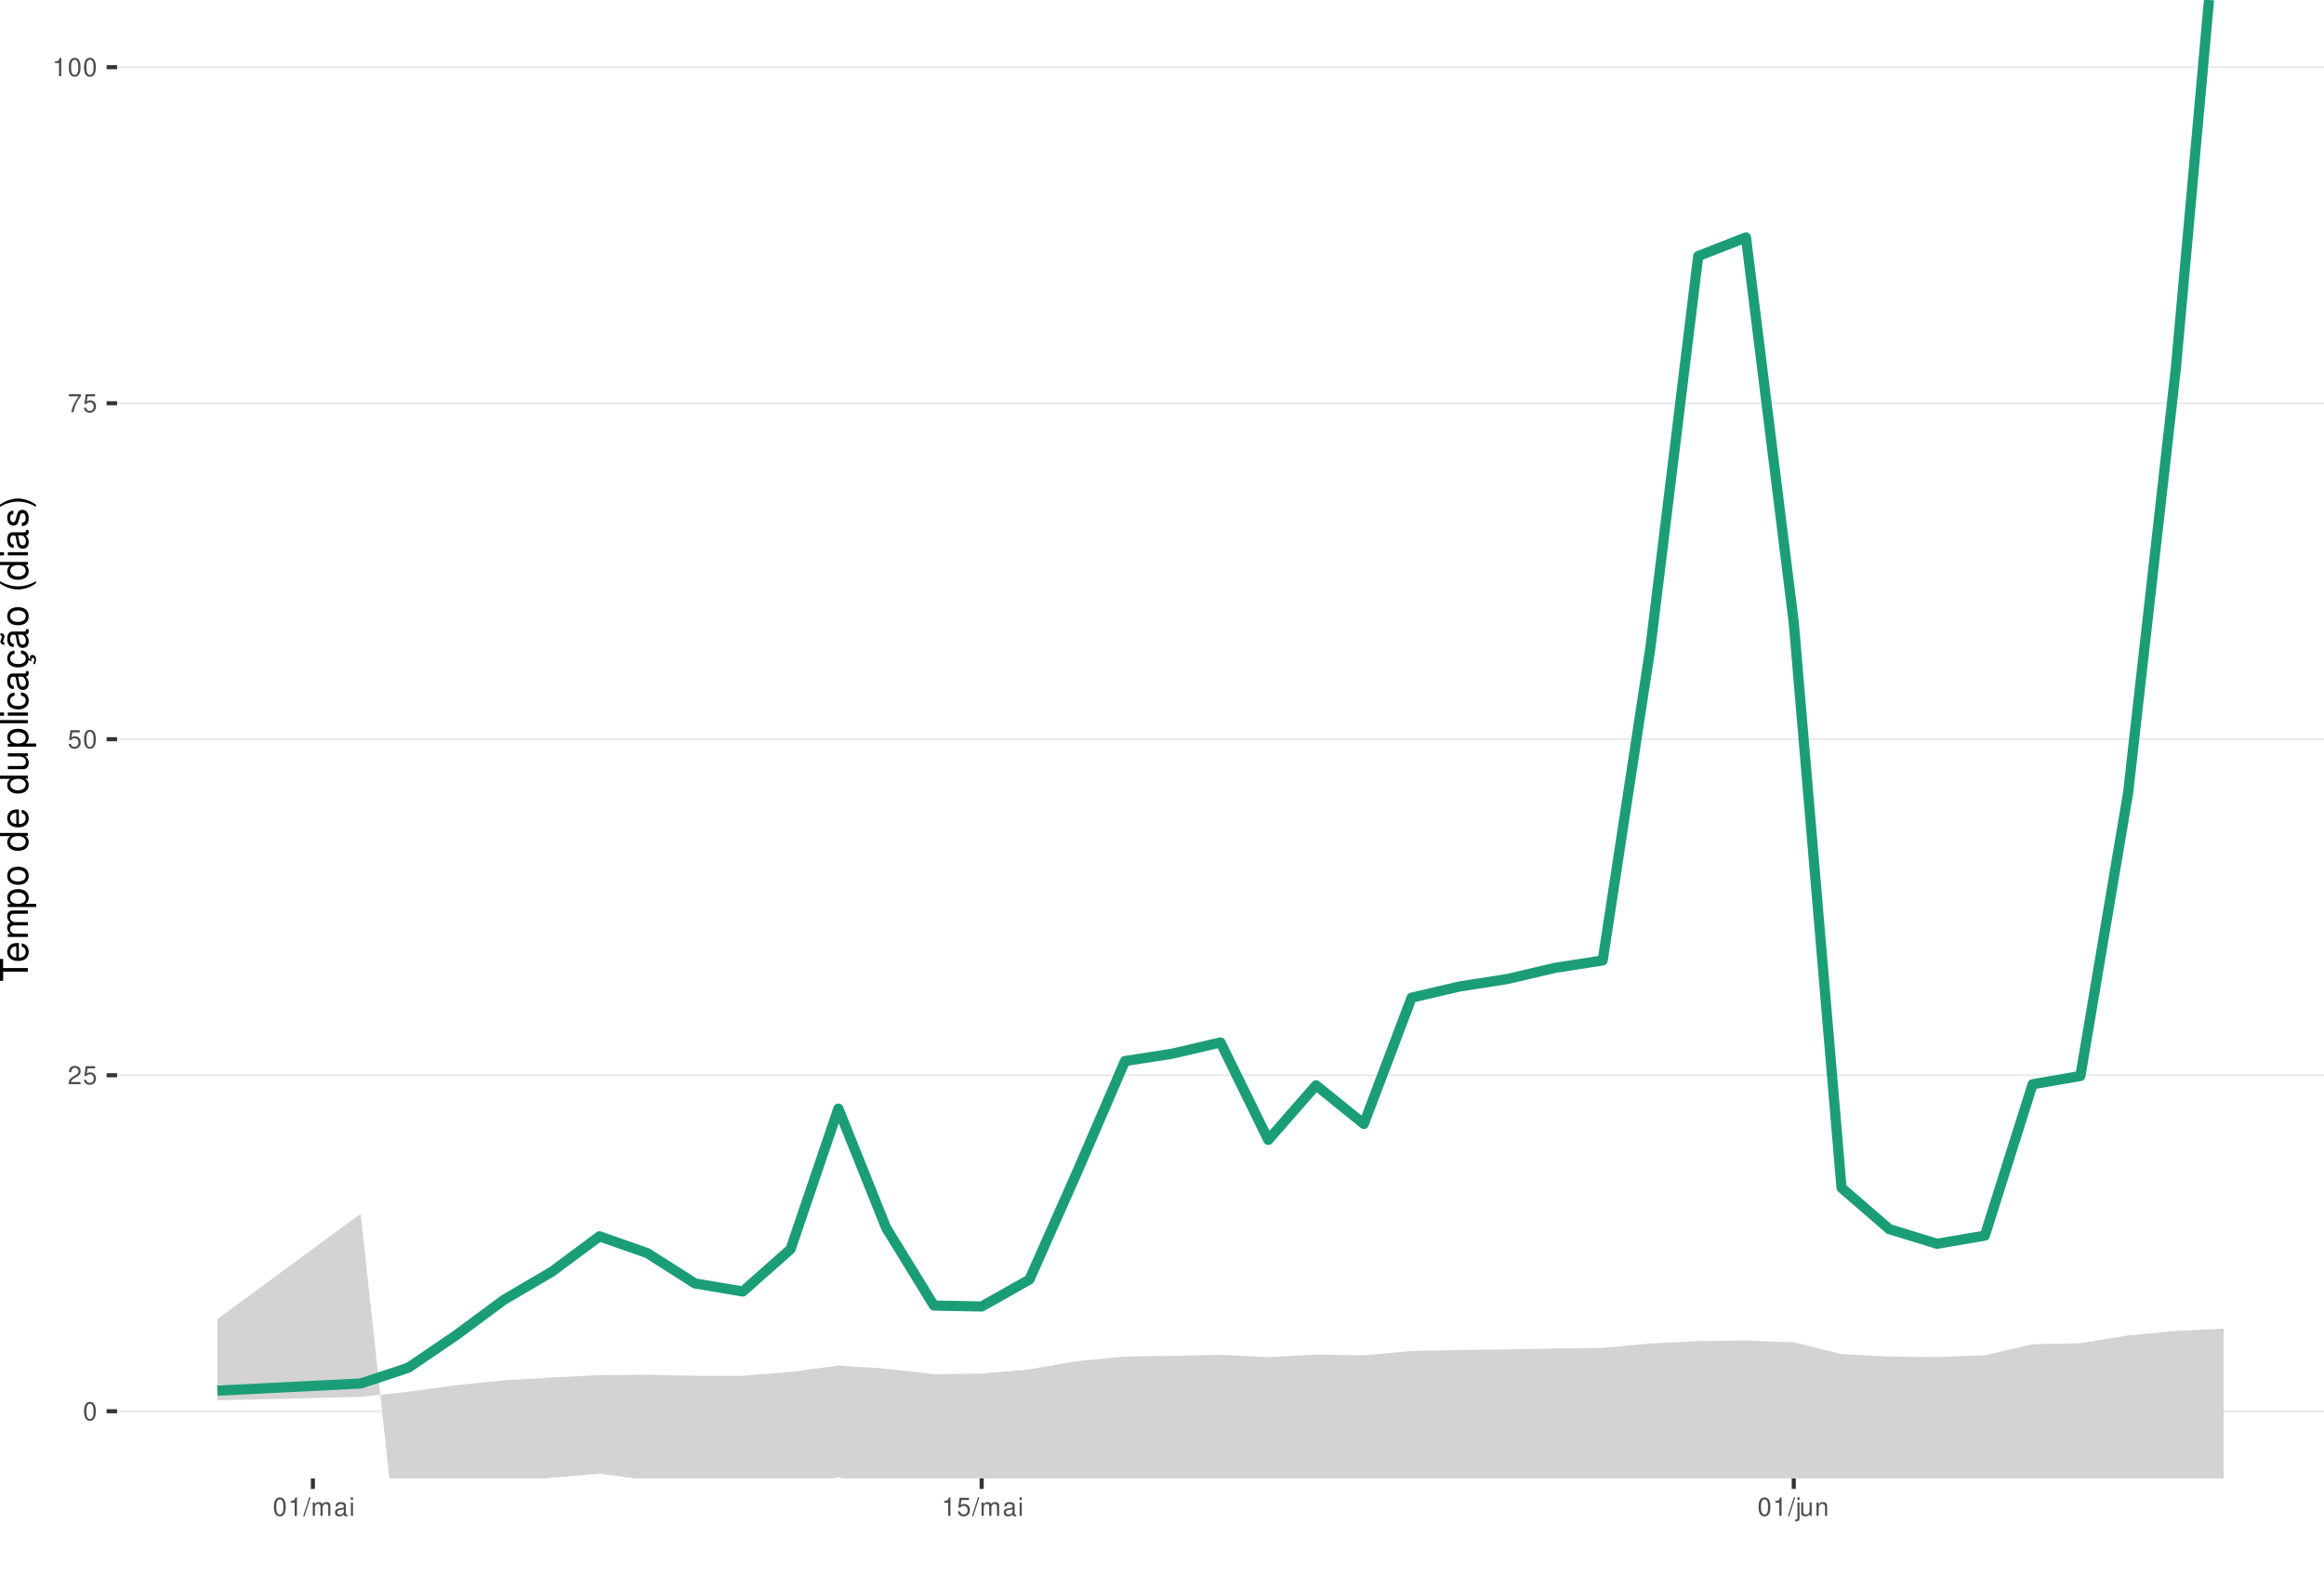
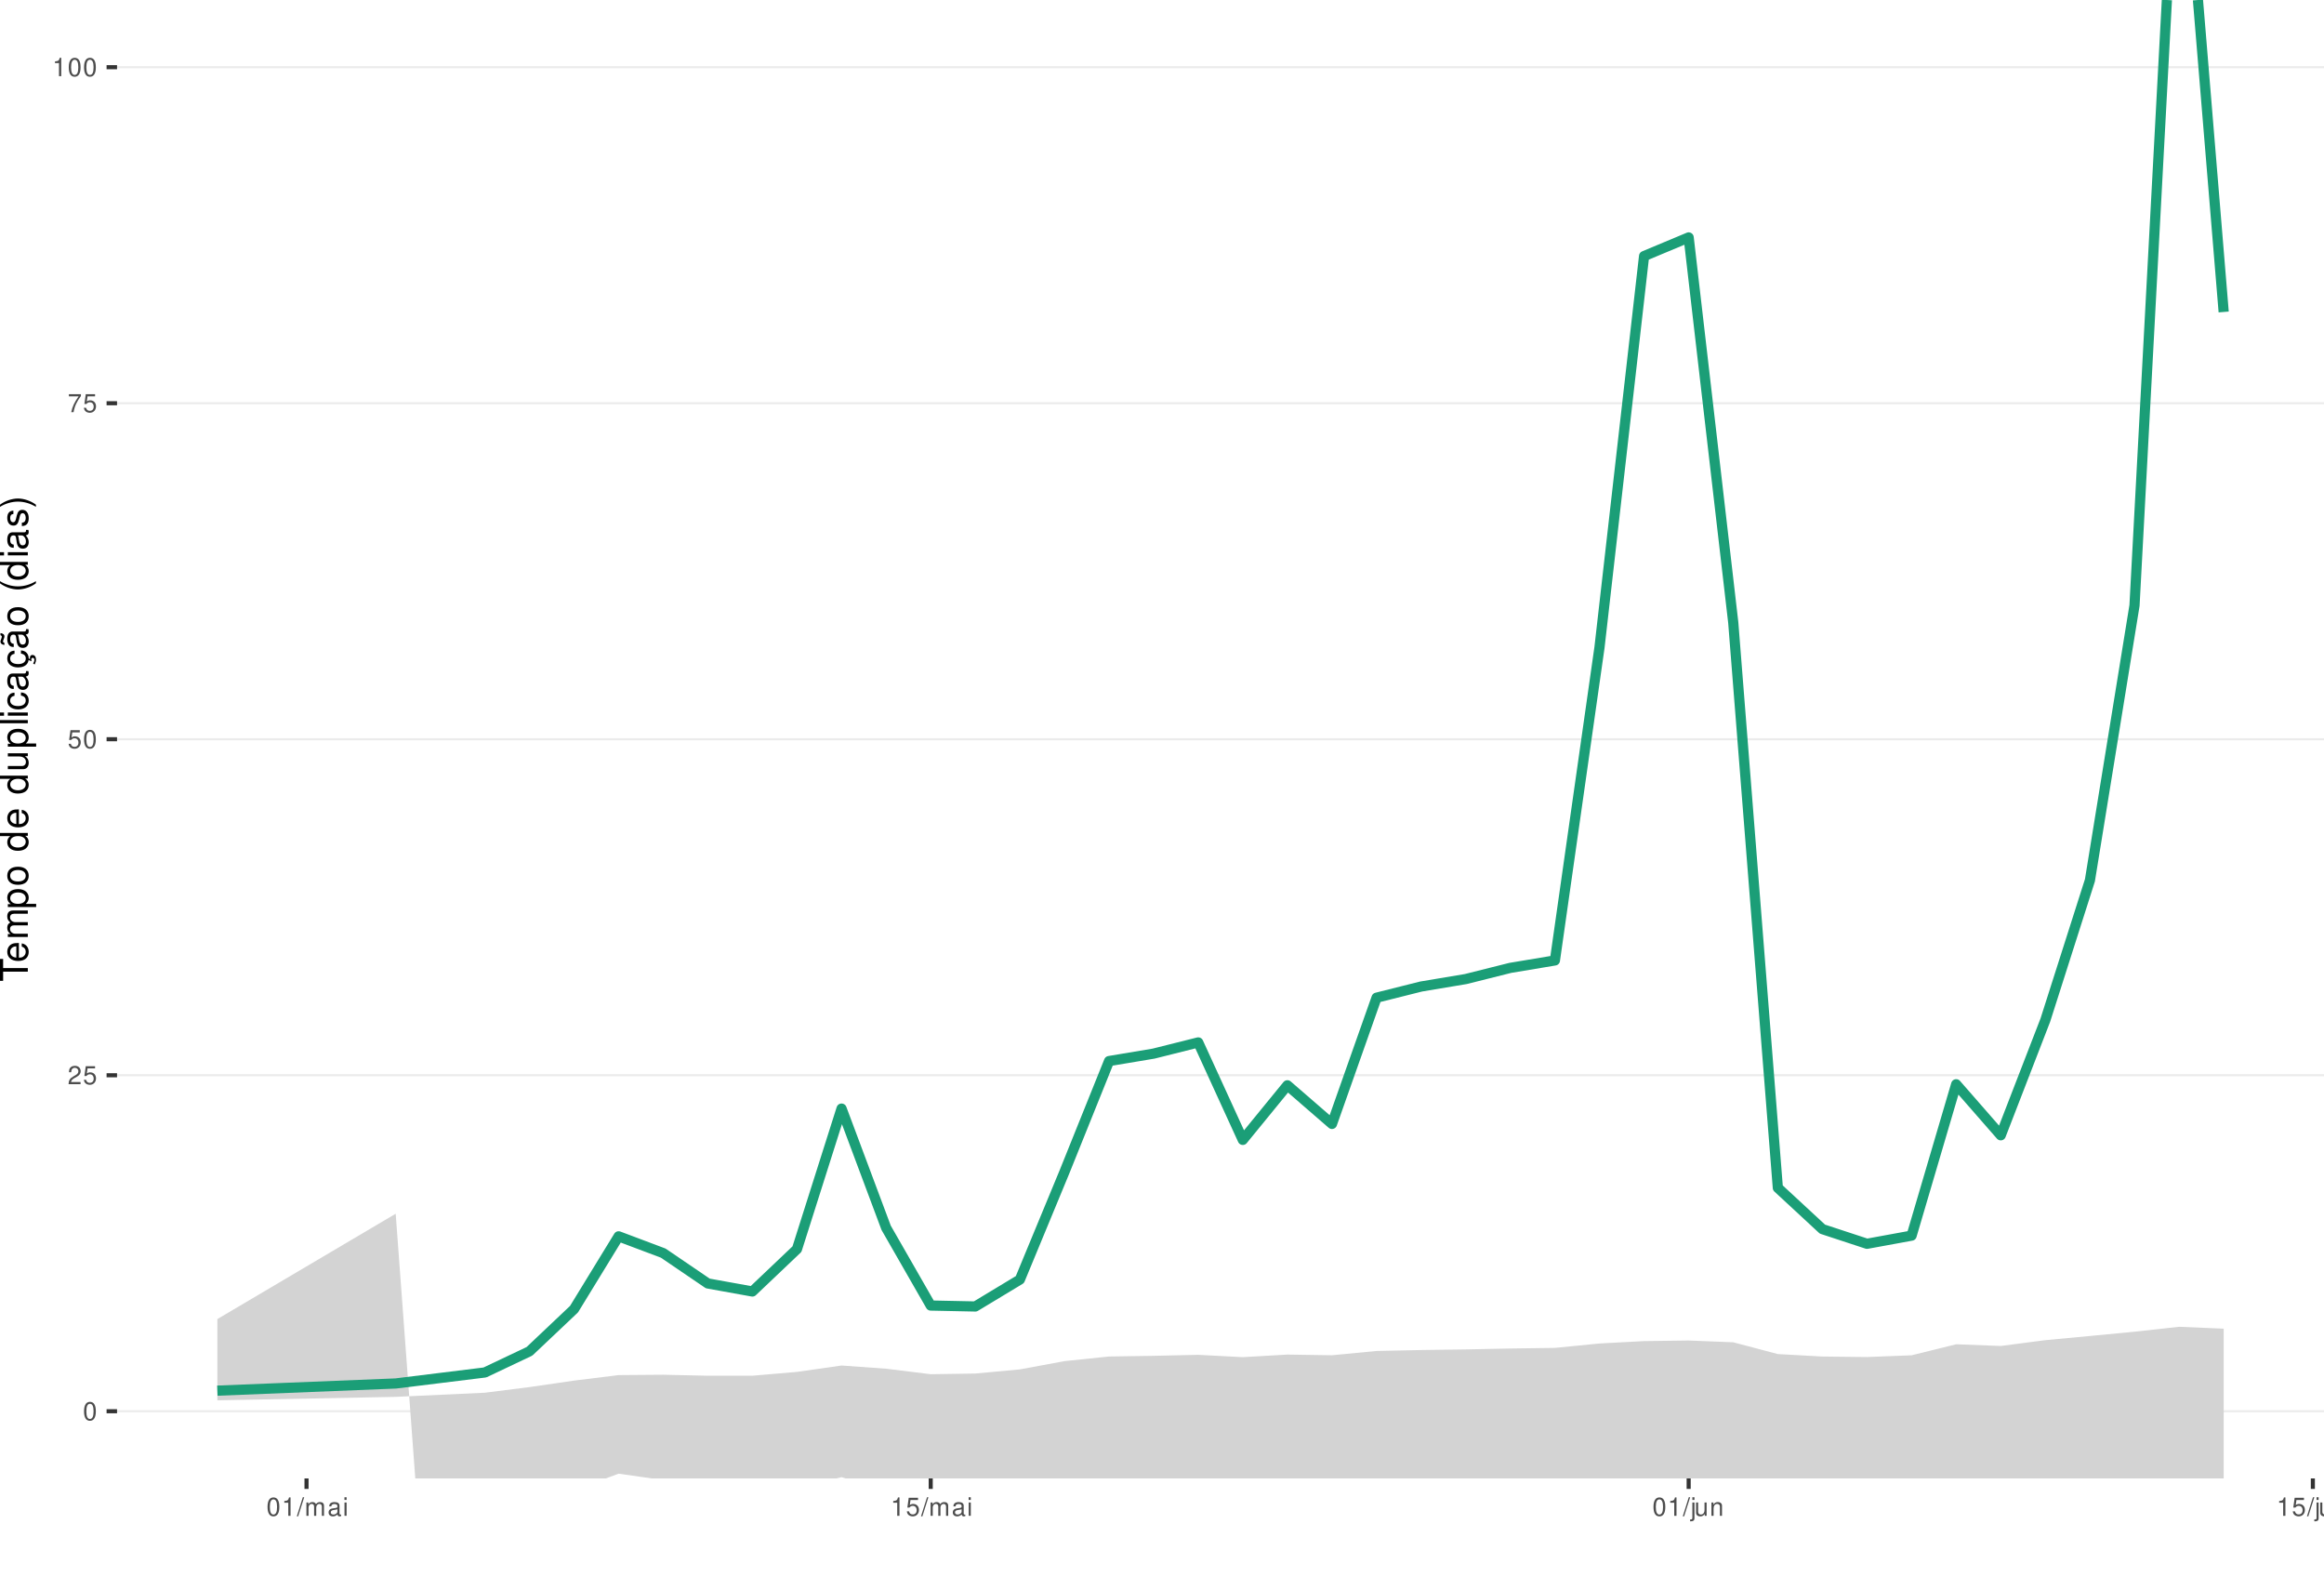
<svg xmlns="http://www.w3.org/2000/svg" xmlns:xlink="http://www.w3.org/1999/xlink" width="609pt" height="413pt" viewBox="0 0 609 413" version="1.1">
  <defs>
    <g>
      <symbol overflow="visible" id="glyph0-0">
        <path style="stroke:none;" d="" />
      </symbol>
      <symbol overflow="visible" id="glyph0-1">
        <path style="stroke:none;" d="M 1.828 -4.812 C 1.391 -4.812 0.984 -4.609 0.75 -4.281 C 0.438 -3.859 0.281 -3.219 0.281 -2.328 C 0.281 -0.703 0.812 0.156 1.828 0.156 C 2.828 0.156 3.375 -0.703 3.375 -2.297 C 3.375 -3.219 3.234 -3.844 2.922 -4.281 C 2.672 -4.625 2.281 -4.812 1.828 -4.812 Z M 1.828 -4.297 C 2.469 -4.297 2.781 -3.641 2.781 -2.344 C 2.781 -0.969 2.469 -0.328 1.812 -0.328 C 1.203 -0.328 0.891 -1 0.891 -2.328 C 0.891 -3.641 1.203 -4.297 1.828 -4.297 Z M 1.828 -4.297 " />
      </symbol>
      <symbol overflow="visible" id="glyph0-2">
        <path style="stroke:none;" d="M 3.375 -0.578 L 0.891 -0.578 C 0.938 -0.984 1.156 -1.234 1.734 -1.578 L 2.406 -1.953 C 3.062 -2.328 3.406 -2.812 3.406 -3.406 C 3.406 -3.812 3.234 -4.188 2.969 -4.438 C 2.688 -4.688 2.344 -4.812 1.891 -4.812 C 1.297 -4.812 0.844 -4.594 0.578 -4.188 C 0.422 -3.938 0.344 -3.641 0.328 -3.141 L 0.922 -3.141 C 0.938 -3.469 0.984 -3.672 1.062 -3.828 C 1.219 -4.125 1.516 -4.297 1.875 -4.297 C 2.406 -4.297 2.797 -3.906 2.797 -3.391 C 2.797 -3.016 2.578 -2.672 2.156 -2.438 L 1.547 -2.078 C 0.562 -1.516 0.281 -1.062 0.219 0 L 3.375 0 Z M 3.375 -0.578 " />
      </symbol>
      <symbol overflow="visible" id="glyph0-3">
        <path style="stroke:none;" d="M 3.172 -4.719 L 0.734 -4.719 L 0.375 -2.156 L 0.922 -2.156 C 1.188 -2.469 1.422 -2.594 1.797 -2.594 C 2.422 -2.594 2.812 -2.156 2.812 -1.453 C 2.812 -0.781 2.422 -0.359 1.781 -0.359 C 1.266 -0.359 0.953 -0.625 0.812 -1.156 L 0.234 -1.156 C 0.312 -0.766 0.375 -0.578 0.516 -0.406 C 0.781 -0.047 1.266 0.156 1.797 0.156 C 2.75 0.156 3.422 -0.547 3.422 -1.531 C 3.422 -2.469 2.797 -3.109 1.891 -3.109 C 1.562 -3.109 1.297 -3.016 1.016 -2.828 L 1.203 -4.141 L 3.172 -4.141 Z M 3.172 -4.719 " />
      </symbol>
      <symbol overflow="visible" id="glyph0-4">
        <path style="stroke:none;" d="M 3.469 -4.719 L 0.312 -4.719 L 0.312 -4.141 L 2.859 -4.141 C 1.734 -2.531 1.266 -1.547 0.922 0 L 1.547 0 C 1.797 -1.516 2.391 -2.812 3.469 -4.234 Z M 3.469 -4.719 " />
      </symbol>
      <symbol overflow="visible" id="glyph0-5">
        <path style="stroke:none;" d="M 1.719 -3.422 L 1.719 0 L 2.312 0 L 2.312 -4.812 L 1.922 -4.812 C 1.719 -4.078 1.578 -3.969 0.672 -3.859 L 0.672 -3.422 Z M 1.719 -3.422 " />
      </symbol>
      <symbol overflow="visible" id="glyph0-6">
        <path style="stroke:none;" d="M 1.531 -4.859 L -0.047 0.141 L 0.312 0.141 L 1.891 -4.859 Z M 1.531 -4.859 " />
      </symbol>
      <symbol overflow="visible" id="glyph0-7">
        <path style="stroke:none;" d="M 0.469 -3.484 L 0.469 0 L 1.031 0 L 1.031 -2.188 C 1.031 -2.703 1.391 -3.109 1.844 -3.109 C 2.25 -3.109 2.484 -2.844 2.484 -2.406 L 2.484 0 L 3.047 0 L 3.047 -2.188 C 3.047 -2.703 3.422 -3.109 3.875 -3.109 C 4.266 -3.109 4.516 -2.844 4.516 -2.406 L 4.516 0 L 5.078 0 L 5.078 -2.609 C 5.078 -3.234 4.719 -3.594 4.062 -3.594 C 3.594 -3.594 3.312 -3.453 2.984 -3.062 C 2.781 -3.422 2.5 -3.594 2.047 -3.594 C 1.578 -3.594 1.266 -3.422 0.984 -3 L 0.984 -3.484 Z M 0.469 -3.484 " />
      </symbol>
      <symbol overflow="visible" id="glyph0-8">
        <path style="stroke:none;" d="M 3.562 -0.328 C 3.5 -0.312 3.469 -0.312 3.438 -0.312 C 3.25 -0.312 3.141 -0.406 3.141 -0.578 L 3.141 -2.641 C 3.141 -3.25 2.688 -3.594 1.828 -3.594 C 1.312 -3.594 0.906 -3.438 0.672 -3.188 C 0.516 -3 0.453 -2.797 0.438 -2.453 L 0.984 -2.453 C 1.031 -2.875 1.297 -3.078 1.812 -3.078 C 2.312 -3.078 2.594 -2.891 2.594 -2.562 L 2.594 -2.406 C 2.578 -2.172 2.469 -2.078 2.016 -2.031 C 1.219 -1.922 1.109 -1.891 0.891 -1.812 C 0.484 -1.641 0.281 -1.328 0.281 -0.875 C 0.281 -0.25 0.719 0.156 1.422 0.156 C 1.859 0.156 2.219 0 2.609 -0.359 C 2.656 0 2.828 0.156 3.188 0.156 C 3.297 0.156 3.375 0.141 3.562 0.094 Z M 2.594 -1.094 C 2.594 -0.906 2.531 -0.797 2.375 -0.641 C 2.141 -0.438 1.875 -0.328 1.547 -0.328 C 1.109 -0.328 0.859 -0.547 0.859 -0.891 C 0.859 -1.266 1.094 -1.438 1.703 -1.531 C 2.297 -1.609 2.406 -1.641 2.594 -1.719 Z M 2.594 -1.094 " />
      </symbol>
      <symbol overflow="visible" id="glyph0-9">
        <path style="stroke:none;" d="M 1 -3.484 L 0.453 -3.484 L 0.453 0 L 1 0 Z M 1 -4.859 L 0.438 -4.859 L 0.438 -4.156 L 1 -4.156 Z M 1 -4.859 " />
      </symbol>
      <symbol overflow="visible" id="glyph0-10">
        <path style="stroke:none;" d="M 0.469 -3.484 L 0.469 0.5 C 0.469 0.859 0.359 0.969 0.016 0.969 C -0.031 0.969 -0.047 0.969 -0.125 0.953 L -0.125 1.438 C -0.047 1.438 -0.016 1.453 0.062 1.453 C 0.688 1.453 1.016 1.203 1.016 0.719 L 1.016 -3.484 Z M 1.016 -4.859 L 0.469 -4.859 L 0.469 -4.156 L 1.016 -4.156 Z M 1.016 -4.859 " />
      </symbol>
      <symbol overflow="visible" id="glyph0-11">
        <path style="stroke:none;" d="M 3.203 0 L 3.203 -3.484 L 2.656 -3.484 L 2.656 -1.516 C 2.656 -0.797 2.281 -0.328 1.703 -0.328 C 1.266 -0.328 0.984 -0.594 0.984 -1.016 L 0.984 -3.484 L 0.438 -3.484 L 0.438 -0.797 C 0.438 -0.219 0.859 0.156 1.547 0.156 C 2.062 0.156 2.391 -0.031 2.703 -0.484 L 2.703 0 Z M 3.203 0 " />
      </symbol>
      <symbol overflow="visible" id="glyph0-12">
        <path style="stroke:none;" d="M 0.469 -3.484 L 0.469 0 L 1.031 0 L 1.031 -1.922 C 1.031 -2.641 1.391 -3.109 1.969 -3.109 C 2.406 -3.109 2.688 -2.828 2.688 -2.422 L 2.688 0 L 3.234 0 L 3.234 -2.641 C 3.234 -3.219 2.812 -3.594 2.141 -3.594 C 1.625 -3.594 1.281 -3.391 0.984 -2.906 L 0.984 -3.484 Z M 0.469 -3.484 " />
      </symbol>
      <symbol overflow="visible" id="glyph1-0">
        <path style="stroke:none;" d="" />
      </symbol>
      <symbol overflow="visible" id="glyph1-1">
        <path style="stroke:none;" d="M -6.469 -3.547 L -6.469 -5.938 L -7.297 -5.938 L -7.297 -0.203 L -6.469 -0.203 L -6.469 -2.609 L 0 -2.609 L 0 -3.547 Z M -6.469 -3.547 " />
      </symbol>
      <symbol overflow="visible" id="glyph1-2">
        <path style="stroke:none;" d="M -2.344 -5.125 C -3.141 -5.125 -3.625 -5.062 -4.016 -4.922 C -4.875 -4.578 -5.391 -3.781 -5.391 -2.797 C -5.391 -1.344 -4.281 -0.406 -2.547 -0.406 C -0.812 -0.406 0.234 -1.297 0.234 -2.781 C 0.234 -3.984 -0.453 -4.812 -1.594 -5.016 L -1.594 -4.188 C -0.906 -3.953 -0.547 -3.484 -0.547 -2.812 C -0.547 -2.281 -0.781 -1.828 -1.219 -1.547 C -1.516 -1.344 -1.812 -1.281 -2.344 -1.266 Z M -3.016 -1.297 C -3.984 -1.359 -4.625 -1.953 -4.625 -2.797 C -4.625 -3.641 -3.953 -4.234 -3.016 -4.234 Z M -3.016 -1.297 " />
      </symbol>
      <symbol overflow="visible" id="glyph1-3">
        <path style="stroke:none;" d="M -5.234 -0.703 L 0 -0.703 L 0 -1.547 L -3.297 -1.547 C -4.047 -1.547 -4.656 -2.094 -4.656 -2.766 C -4.656 -3.391 -4.281 -3.734 -3.609 -3.734 L 0 -3.734 L 0 -4.578 L -3.297 -4.578 C -4.047 -4.578 -4.656 -5.125 -4.656 -5.812 C -4.656 -6.422 -4.266 -6.781 -3.609 -6.781 L 0 -6.781 L 0 -7.625 L -3.938 -7.625 C -4.875 -7.625 -5.391 -7.078 -5.391 -6.094 C -5.391 -5.406 -5.188 -4.984 -4.594 -4.484 C -5.156 -4.188 -5.391 -3.766 -5.391 -3.078 C -5.391 -2.375 -5.125 -1.906 -4.5 -1.469 L -5.234 -1.469 Z M -5.234 -0.703 " />
      </symbol>
      <symbol overflow="visible" id="glyph1-4">
        <path style="stroke:none;" d="M 2.188 -0.547 L 2.188 -1.375 L -0.547 -1.375 C -0.016 -1.812 0.234 -2.312 0.234 -2.984 C 0.234 -4.344 -0.859 -5.234 -2.531 -5.234 C -4.297 -5.234 -5.391 -4.375 -5.391 -2.984 C -5.391 -2.266 -5.062 -1.703 -4.453 -1.312 L -5.234 -1.312 L -5.234 -0.547 Z M -4.609 -2.844 C -4.609 -3.766 -3.797 -4.359 -2.547 -4.359 C -1.359 -4.359 -0.547 -3.75 -0.547 -2.844 C -0.547 -1.953 -1.344 -1.375 -2.578 -1.375 C -3.812 -1.375 -4.609 -1.953 -4.609 -2.844 Z M -4.609 -2.844 " />
      </symbol>
      <symbol overflow="visible" id="glyph1-5">
        <path style="stroke:none;" d="M -5.391 -2.719 C -5.391 -1.234 -4.344 -0.359 -2.578 -0.359 C -0.812 -0.359 0.234 -1.234 0.234 -2.734 C 0.234 -4.203 -0.812 -5.094 -2.547 -5.094 C -4.359 -5.094 -5.391 -4.234 -5.391 -2.719 Z M -4.625 -2.734 C -4.625 -3.672 -3.844 -4.234 -2.547 -4.234 C -1.312 -4.234 -0.547 -3.656 -0.547 -2.734 C -0.547 -1.797 -1.312 -1.234 -2.578 -1.234 C -3.844 -1.234 -4.625 -1.797 -4.625 -2.734 Z M -4.625 -2.734 " />
      </symbol>
      <symbol overflow="visible" id="glyph1-6">
        <path style="stroke:none;" d="" />
      </symbol>
      <symbol overflow="visible" id="glyph1-7">
        <path style="stroke:none;" d="M -7.297 -4.953 L -7.297 -4.125 L -4.578 -4.125 C -5.109 -3.766 -5.391 -3.203 -5.391 -2.516 C -5.391 -1.156 -4.297 -0.266 -2.625 -0.266 C -0.859 -0.266 0.234 -1.125 0.234 -2.547 C 0.234 -3.266 -0.047 -3.766 -0.688 -4.203 L 0 -4.203 L 0 -4.953 Z M -4.609 -2.656 C -4.609 -3.547 -3.812 -4.125 -2.562 -4.125 C -1.344 -4.125 -0.547 -3.547 -0.547 -2.656 C -0.547 -1.734 -1.359 -1.125 -2.578 -1.125 C -3.797 -1.125 -4.609 -1.734 -4.609 -2.656 Z M -4.609 -2.656 " />
      </symbol>
      <symbol overflow="visible" id="glyph1-8">
        <path style="stroke:none;" d="M 0 -4.812 L -5.234 -4.812 L -5.234 -3.984 L -2.266 -3.984 C -1.203 -3.984 -0.5 -3.438 -0.5 -2.562 C -0.5 -1.906 -0.906 -1.484 -1.531 -1.484 L -5.234 -1.484 L -5.234 -0.656 L -1.203 -0.656 C -0.328 -0.656 0.234 -1.297 0.234 -2.312 C 0.234 -3.094 -0.047 -3.578 -0.734 -4.062 L 0 -4.062 Z M 0 -4.812 " />
      </symbol>
      <symbol overflow="visible" id="glyph1-9">
        <path style="stroke:none;" d="M -7.297 -1.516 L -7.297 -0.688 L 0 -0.688 L 0 -1.516 Z M -7.297 -1.516 " />
      </symbol>
      <symbol overflow="visible" id="glyph1-10">
        <path style="stroke:none;" d="M -5.234 -1.5 L -5.234 -0.672 L 0 -0.672 L 0 -1.5 Z M -7.297 -1.5 L -7.297 -0.656 L -6.234 -0.656 L -6.234 -1.5 Z M -7.297 -1.5 " />
      </symbol>
      <symbol overflow="visible" id="glyph1-11">
        <path style="stroke:none;" d="M -3.484 -4.703 C -3.984 -4.672 -4.312 -4.562 -4.609 -4.359 C -5.094 -4 -5.391 -3.375 -5.391 -2.641 C -5.391 -1.219 -4.266 -0.312 -2.531 -0.312 C -0.844 -0.312 0.234 -1.203 0.234 -2.625 C 0.234 -3.875 -0.516 -4.672 -1.797 -4.766 L -1.797 -3.938 C -0.953 -3.797 -0.547 -3.359 -0.547 -2.656 C -0.547 -1.734 -1.297 -1.188 -2.531 -1.188 C -3.844 -1.188 -4.625 -1.719 -4.625 -2.625 C -4.625 -3.328 -4.203 -3.766 -3.484 -3.875 Z M -3.484 -4.703 " />
      </symbol>
      <symbol overflow="visible" id="glyph1-12">
        <path style="stroke:none;" d="M -0.484 -5.344 C -0.469 -5.266 -0.469 -5.219 -0.469 -5.172 C -0.469 -4.875 -0.625 -4.719 -0.875 -4.719 L -3.953 -4.719 C -4.891 -4.719 -5.391 -4.047 -5.391 -2.75 C -5.391 -1.984 -5.172 -1.375 -4.781 -1.016 C -4.516 -0.766 -4.203 -0.672 -3.688 -0.656 L -3.688 -1.484 C -4.328 -1.562 -4.625 -1.938 -4.625 -2.719 C -4.625 -3.484 -4.344 -3.891 -3.844 -3.891 L -3.625 -3.891 C -3.266 -3.875 -3.125 -3.703 -3.047 -3.016 C -2.891 -1.844 -2.844 -1.656 -2.719 -1.344 C -2.453 -0.734 -2 -0.422 -1.312 -0.422 C -0.375 -0.422 0.234 -1.078 0.234 -2.141 C 0.234 -2.797 0 -3.328 -0.547 -3.922 C 0 -3.984 0.234 -4.234 0.234 -4.781 C 0.234 -4.953 0.203 -5.062 0.141 -5.344 Z M -1.656 -3.891 C -1.375 -3.891 -1.203 -3.812 -0.969 -3.562 C -0.656 -3.219 -0.5 -2.812 -0.5 -2.312 C -0.5 -1.672 -0.812 -1.297 -1.344 -1.297 C -1.891 -1.297 -2.172 -1.656 -2.297 -2.547 C -2.422 -3.438 -2.453 -3.609 -2.594 -3.891 Z M -1.656 -3.891 " />
      </symbol>
      <symbol overflow="visible" id="glyph1-13">
        <path style="stroke:none;" d="M 0.234 -2.641 C 0.234 -3.875 -0.547 -4.703 -1.797 -4.766 L -1.797 -3.938 C -0.953 -3.797 -0.531 -3.359 -0.531 -2.656 C -0.531 -1.734 -1.281 -1.188 -2.516 -1.188 C -3.844 -1.188 -4.625 -1.719 -4.625 -2.625 C -4.625 -3.328 -4.203 -3.766 -3.484 -3.875 L -3.484 -4.703 C -3.984 -4.672 -4.312 -4.562 -4.609 -4.359 C -5.094 -4 -5.391 -3.375 -5.391 -2.641 C -5.391 -1.219 -4.266 -0.312 -2.531 -0.312 C -1.469 -0.312 -0.625 -0.672 -0.156 -1.312 C 0.047 -1.594 0.125 -1.812 0.203 -2.25 L 0.922 -1.938 L 0.984 -2.062 C 0.938 -2.188 0.906 -2.25 0.906 -2.375 C 0.906 -2.656 1.047 -2.828 1.281 -2.828 C 1.547 -2.828 1.734 -2.594 1.734 -2.297 C 1.734 -2.031 1.672 -1.844 1.438 -1.406 L 1.406 -1.312 L 1.812 -1.094 C 2.078 -1.75 2.141 -1.953 2.141 -2.344 C 2.141 -3.109 1.781 -3.578 1.203 -3.578 C 0.781 -3.578 0.547 -3.297 0.547 -2.797 C 0.547 -2.703 0.547 -2.641 0.562 -2.516 Z M 0.234 -2.641 " />
      </symbol>
      <symbol overflow="visible" id="glyph1-14">
        <path style="stroke:none;" d="M -0.484 -5.344 C -0.469 -5.266 -0.469 -5.219 -0.469 -5.172 C -0.469 -4.875 -0.625 -4.719 -0.875 -4.719 L -3.953 -4.719 C -4.891 -4.719 -5.391 -4.047 -5.391 -2.75 C -5.391 -1.984 -5.172 -1.375 -4.781 -1.016 C -4.516 -0.766 -4.203 -0.672 -3.688 -0.656 L -3.688 -1.484 C -4.328 -1.562 -4.625 -1.938 -4.625 -2.719 C -4.625 -3.484 -4.344 -3.891 -3.844 -3.891 L -3.625 -3.891 C -3.266 -3.875 -3.125 -3.703 -3.047 -3.016 C -2.891 -1.844 -2.844 -1.656 -2.719 -1.344 C -2.453 -0.734 -2 -0.422 -1.312 -0.422 C -0.375 -0.422 0.234 -1.078 0.234 -2.141 C 0.234 -2.797 0 -3.328 -0.547 -3.922 C 0 -3.984 0.234 -4.234 0.234 -4.781 C 0.234 -4.953 0.203 -5.062 0.141 -5.344 Z M -1.656 -3.891 C -1.375 -3.891 -1.203 -3.812 -0.969 -3.562 C -0.656 -3.219 -0.5 -2.812 -0.5 -2.312 C -0.5 -1.672 -0.812 -1.297 -1.344 -1.297 C -1.891 -1.297 -2.172 -1.656 -2.297 -2.547 C -2.422 -3.438 -2.453 -3.609 -2.594 -3.891 Z M -7.172 -3.75 C -6.922 -3.672 -6.812 -3.547 -6.812 -3.375 C -6.812 -3.25 -6.875 -2.984 -6.984 -2.734 C -7.156 -2.312 -7.172 -2.25 -7.172 -2.047 C -7.172 -1.594 -6.797 -1.297 -6.141 -1.188 L -6.141 -1.766 C -6.375 -1.812 -6.5 -1.938 -6.5 -2.094 C -6.5 -2.203 -6.469 -2.344 -6.375 -2.578 C -6.156 -3.156 -6.125 -3.234 -6.125 -3.438 C -6.125 -3.922 -6.484 -4.219 -7.172 -4.312 Z M -7.172 -3.75 " />
      </symbol>
      <symbol overflow="visible" id="glyph1-15">
        <path style="stroke:none;" d="M -7.297 -2.359 C -5.984 -1.359 -4.156 -0.734 -2.594 -0.734 C -1.016 -0.734 0.812 -1.359 2.125 -2.359 L 2.125 -2.906 C 0.688 -2.031 -0.984 -1.547 -2.594 -1.547 C -4.188 -1.547 -5.875 -2.031 -7.297 -2.906 Z M -7.297 -2.359 " />
      </symbol>
      <symbol overflow="visible" id="glyph1-16">
        <path style="stroke:none;" d="M -3.781 -4.375 C -4.812 -4.375 -5.391 -3.688 -5.391 -2.484 C -5.391 -1.266 -4.766 -0.469 -3.797 -0.469 C -2.969 -0.469 -2.578 -0.891 -2.281 -2.125 L -2.094 -2.906 C -1.953 -3.484 -1.734 -3.719 -1.375 -3.719 C -0.875 -3.719 -0.547 -3.234 -0.547 -2.5 C -0.547 -2.047 -0.672 -1.672 -0.891 -1.453 C -1.047 -1.328 -1.188 -1.266 -1.562 -1.219 L -1.562 -0.344 C -0.344 -0.375 0.234 -1.062 0.234 -2.438 C 0.234 -3.75 -0.422 -4.594 -1.438 -4.594 C -2.203 -4.594 -2.641 -4.156 -2.891 -3.109 L -3.078 -2.312 C -3.234 -1.625 -3.453 -1.344 -3.828 -1.344 C -4.312 -1.344 -4.625 -1.766 -4.625 -2.453 C -4.625 -3.125 -4.328 -3.484 -3.781 -3.5 Z M -3.781 -4.375 " />
      </symbol>
      <symbol overflow="visible" id="glyph1-17">
        <path style="stroke:none;" d="M 2.125 -0.938 C 0.812 -1.938 -1.016 -2.562 -2.578 -2.562 C -4.156 -2.562 -5.984 -1.938 -7.297 -0.938 L -7.297 -0.375 C -5.859 -1.266 -4.188 -1.75 -2.578 -1.75 C -0.984 -1.75 0.703 -1.266 2.125 -0.375 Z M 2.125 -0.938 " />
      </symbol>
    </g>
    <clipPath id="clip1">
      <path d="M 30.672 0 L 609 0 L 609 387.328 L 30.672 387.328 Z M 30.672 0 " />
    </clipPath>
    <clipPath id="clip2">
      <path d="M 30.672 369 L 609 369 L 609 370 L 30.672 370 Z M 30.672 369 " />
    </clipPath>
    <clipPath id="clip3">
      <path d="M 30.672 281 L 609 281 L 609 282 L 30.672 282 Z M 30.672 281 " />
    </clipPath>
    <clipPath id="clip4">
      <path d="M 30.672 193 L 609 193 L 609 194 L 30.672 194 Z M 30.672 193 " />
    </clipPath>
    <clipPath id="clip5">
      <path d="M 30.672 105 L 609 105 L 609 106 L 30.672 106 Z M 30.672 105 " />
    </clipPath>
    <clipPath id="clip6">
      <path d="M 30.672 17 L 609 17 L 609 18 L 30.672 18 Z M 30.672 17 " />
    </clipPath>
    <clipPath id="clip7">
      <path d="M 56 317 L 583 317 L 583 387.328 L 56 387.328 Z M 56 317 " />
    </clipPath>
  </defs>
  <g id="surface51">
    <rect x="0" y="0" width="609" height="413" style="fill:rgb(100%,100%,100%);fill-opacity:1;stroke:none;" />
    <rect x="0" y="0" width="609" height="413" style="fill:rgb(100%,100%,100%);fill-opacity:1;stroke:none;" />
    <path style="fill:none;stroke-width:1.067;stroke-linecap:round;stroke-linejoin:round;stroke:rgb(100%,100%,100%);stroke-opacity:1;stroke-miterlimit:10;" d="M 0 413 L 609 413 L 609 0 L 0 0 Z M 0 413 " />
    <g clip-path="url(#clip1)" clip-rule="nonzero">
      <path style=" stroke:none;fill-rule:nonzero;fill:rgb(100%,100%,100%);fill-opacity:1;" d="M 30.672 387.328 L 609 387.328 L 609 0 L 30.672 0 Z M 30.672 387.328 " />
    </g>
    <g clip-path="url(#clip2)" clip-rule="nonzero">
      <path style="fill:none;stroke-width:0.533;stroke-linecap:butt;stroke-linejoin:round;stroke:rgb(92.157%,92.157%,92.157%);stroke-opacity:1;stroke-miterlimit:10;" d="M 30.672 369.723 L 609 369.723 " />
    </g>
    <g clip-path="url(#clip3)" clip-rule="nonzero">
      <path style="fill:none;stroke-width:0.533;stroke-linecap:butt;stroke-linejoin:round;stroke:rgb(92.157%,92.157%,92.157%);stroke-opacity:1;stroke-miterlimit:10;" d="M 30.672 281.695 L 609 281.695 " />
    </g>
    <g clip-path="url(#clip4)" clip-rule="nonzero">
      <path style="fill:none;stroke-width:0.533;stroke-linecap:butt;stroke-linejoin:round;stroke:rgb(92.157%,92.157%,92.157%);stroke-opacity:1;stroke-miterlimit:10;" d="M 30.672 193.664 L 609 193.664 " />
    </g>
    <g clip-path="url(#clip5)" clip-rule="nonzero">
      <path style="fill:none;stroke-width:0.533;stroke-linecap:butt;stroke-linejoin:round;stroke:rgb(92.157%,92.157%,92.157%);stroke-opacity:1;stroke-miterlimit:10;" d="M 30.672 105.637 L 609 105.637 " />
    </g>
    <g clip-path="url(#clip6)" clip-rule="nonzero">
      <path style="fill:none;stroke-width:0.533;stroke-linecap:butt;stroke-linejoin:round;stroke:rgb(92.157%,92.157%,92.157%);stroke-opacity:1;stroke-miterlimit:10;" d="M 30.672 17.605 L 609 17.605 " />
    </g>
    <g clip-path="url(#clip7)" clip-rule="nonzero">
-       <path style=" stroke:none;fill-rule:nonzero;fill:rgb(82.745%,82.745%,82.745%);fill-opacity:1;" d="M 56.957 345.574 L 94.512 317.973 L 104.824 413 L 113.293 413 L 119.547 392.711 L 132.066 388.406 L 144.586 387.141 L 157.102 386.078 L 169.621 387.746 L 182.137 391.09 L 194.656 393.09 L 207.176 390.031 L 219.691 386.984 L 232.211 390.723 L 244.727 403.043 L 257.246 405.992 L 269.766 400.328 L 282.281 392.469 L 294.801 390.676 L 307.316 390.848 L 319.836 391.102 L 332.355 393.418 L 344.871 392.578 L 357.391 393.879 L 369.906 392.086 L 382.426 392.324 L 394.941 392.484 L 407.461 392.715 L 419.98 392.871 L 432.496 391.34 L 445.016 390.664 L 457.531 390.82 L 470.051 391.652 L 482.57 400.621 L 495.086 405.977 L 507.605 410.441 L 520.121 410.531 L 532.641 399.555 L 545.16 399.797 L 557.676 396.086 L 570.195 394.605 L 582.711 393.938 L 582.711 348.062 L 570.195 348.688 L 557.676 349.855 L 545.16 351.91 L 532.641 352.176 L 520.121 355.062 L 507.605 355.52 L 495.086 355.387 L 482.57 354.742 L 470.051 351.656 L 457.531 351.188 L 445.016 351.344 L 432.496 351.969 L 419.98 353.125 L 407.461 353.285 L 394.941 353.523 L 382.426 353.684 L 369.906 353.93 L 357.391 355.055 L 344.871 354.875 L 332.355 355.551 L 319.836 354.941 L 307.316 355.203 L 294.801 355.379 L 282.281 356.59 L 269.766 358.758 L 257.246 359.84 L 244.727 360.02 L 232.211 358.578 L 219.691 357.742 L 207.176 359.41 L 194.656 360.418 L 182.137 360.414 L 169.621 360.16 L 157.102 360.25 L 144.586 360.887 L 132.066 361.617 L 119.547 362.879 L 107.031 364.613 L 94.512 365.953 L 56.957 366.855 Z M 56.957 345.574 " />
-     </g>
-     <path style="fill:none;stroke-width:2.667;stroke-linecap:butt;stroke-linejoin:round;stroke:rgb(10.588%,61.961%,46.667%);stroke-opacity:1;stroke-miterlimit:10;" d="M 56.957 364.328 L 94.512 362.445 L 107.031 358.309 L 119.547 349.785 L 132.066 340.523 L 144.586 333.184 L 157.102 323.895 L 169.621 328.293 L 182.137 336.242 L 194.656 338.348 L 207.176 327.246 L 219.691 290.434 L 232.211 321.66 L 244.727 342.031 L 257.246 342.273 L 269.766 335.223 L 282.281 307.004 L 294.801 277.98 L 307.316 276.027 L 319.836 273.098 L 332.355 298.629 L 344.871 284.328 L 357.391 294.445 L 369.906 261.379 L 382.426 258.449 L 394.941 256.496 L 407.461 253.566 L 419.98 251.617 L 432.496 169.598 L 445.016 67.086 L 457.531 62.203 L 470.051 163.09 L 482.57 311.191 L 495.086 322.008 L 507.605 325.848 L 520.121 323.711 L 532.641 284.059 L 545.16 281.887 L 557.676 207.676 L 570.195 96.375 L 578.867 0 " />
+       <path style=" stroke:none;fill-rule:nonzero;fill:rgb(82.745%,82.745%,82.745%);fill-opacity:1;" d="M 56.957 345.574 L 103.691 317.973 L 110.727 413 L 138.371 413 L 138.742 405.715 L 150.426 390.391 L 162.109 386.078 L 173.793 387.746 L 185.477 391.09 L 197.16 393.09 L 208.844 390.031 L 220.527 386.984 L 232.211 390.723 L 243.895 403.043 L 255.578 405.992 L 267.262 400.328 L 278.945 392.469 L 290.629 390.676 L 302.309 390.848 L 313.992 391.102 L 325.676 393.418 L 337.359 392.578 L 349.043 393.879 L 360.727 392.086 L 372.41 392.324 L 384.094 392.484 L 395.777 392.715 L 407.461 392.871 L 419.145 391.34 L 430.828 390.664 L 442.512 390.82 L 454.195 391.652 L 465.879 400.621 L 477.562 405.977 L 489.246 410.441 L 500.93 410.531 L 512.613 399.555 L 524.297 402.336 L 535.98 399.07 L 547.66 397.301 L 559.344 395.719 L 571.027 394.406 L 582.711 395.203 L 582.711 348.09 L 571.027 347.594 L 559.344 348.883 L 547.66 350.004 L 535.98 351.098 L 524.297 352.621 L 512.613 352.176 L 500.93 355.062 L 489.246 355.52 L 477.562 355.387 L 465.879 354.742 L 454.195 351.656 L 442.512 351.188 L 430.828 351.344 L 419.145 351.969 L 407.461 353.125 L 395.777 353.285 L 384.094 353.523 L 372.41 353.684 L 360.727 353.93 L 349.043 355.055 L 337.359 354.875 L 325.676 355.551 L 313.992 354.941 L 302.309 355.203 L 290.629 355.379 L 278.945 356.59 L 267.262 358.758 L 255.578 359.84 L 243.895 360.02 L 232.211 358.578 L 220.527 357.742 L 208.844 359.41 L 197.16 360.418 L 185.477 360.414 L 173.793 360.16 L 162.109 360.25 L 150.426 361.695 L 138.742 363.391 L 127.059 364.867 L 103.691 365.953 L 56.957 366.855 Z M 56.957 345.574 " />
+     </g>
+     <path style="fill:none;stroke-width:2.667;stroke-linecap:butt;stroke-linejoin:round;stroke:rgb(10.588%,61.961%,46.667%);stroke-opacity:1;stroke-miterlimit:10;" d="M 56.957 364.328 L 103.691 362.445 L 127.059 359.562 L 138.742 354.023 L 150.426 342.973 L 162.109 323.895 L 173.793 328.293 L 185.477 336.242 L 197.16 338.348 L 208.844 327.246 L 220.527 290.434 L 232.211 321.66 L 243.895 342.031 L 255.578 342.273 L 267.262 335.223 L 278.945 307.004 L 290.629 277.98 L 302.309 276.027 L 313.992 273.098 L 325.676 298.629 L 337.359 284.328 L 349.043 294.445 L 360.727 261.379 L 372.41 258.449 L 384.094 256.496 L 395.777 253.566 L 407.461 251.617 L 419.145 169.598 L 430.828 67.086 L 442.512 62.203 L 454.195 163.09 L 465.879 311.191 L 477.562 322.008 L 489.246 325.848 L 500.93 323.711 L 512.613 284.059 L 524.297 297.426 L 535.98 267.238 L 547.66 230.621 L 559.344 158.617 L 567.828 0 " />
+     <path style="fill:none;stroke-width:2.667;stroke-linecap:butt;stroke-linejoin:round;stroke:rgb(10.588%,61.961%,46.667%);stroke-opacity:1;stroke-miterlimit:10;" d="M 575.969 0 L 582.711 81.73 " />
    <g style="fill:rgb(30.196%,30.196%,30.196%);fill-opacity:1;">
      <use xlink:href="#glyph0-1" x="21.738" y="372.07" />
    </g>
    <g style="fill:rgb(30.196%,30.196%,30.196%);fill-opacity:1;">
      <use xlink:href="#glyph0-2" x="17.738" y="284.043" />
      <use xlink:href="#glyph0-3" x="21.738" y="284.043" />
    </g>
    <g style="fill:rgb(30.196%,30.196%,30.196%);fill-opacity:1;">
      <use xlink:href="#glyph0-3" x="17.738" y="196.012" />
      <use xlink:href="#glyph0-1" x="21.738" y="196.012" />
    </g>
    <g style="fill:rgb(30.196%,30.196%,30.196%);fill-opacity:1;">
      <use xlink:href="#glyph0-4" x="17.738" y="107.984" />
      <use xlink:href="#glyph0-3" x="21.738" y="107.984" />
    </g>
    <g style="fill:rgb(30.196%,30.196%,30.196%);fill-opacity:1;">
      <use xlink:href="#glyph0-5" x="13.738" y="19.953" />
      <use xlink:href="#glyph0-1" x="17.738" y="19.953" />
      <use xlink:href="#glyph0-1" x="21.738" y="19.953" />
    </g>
    <path style="fill:none;stroke-width:1.067;stroke-linecap:butt;stroke-linejoin:round;stroke:rgb(20%,20%,20%);stroke-opacity:1;stroke-miterlimit:10;" d="M 27.93 369.723 L 30.672 369.723 " />
    <path style="fill:none;stroke-width:1.067;stroke-linecap:butt;stroke-linejoin:round;stroke:rgb(20%,20%,20%);stroke-opacity:1;stroke-miterlimit:10;" d="M 27.93 281.695 L 30.672 281.695 " />
    <path style="fill:none;stroke-width:1.067;stroke-linecap:butt;stroke-linejoin:round;stroke:rgb(20%,20%,20%);stroke-opacity:1;stroke-miterlimit:10;" d="M 27.93 193.664 L 30.672 193.664 " />
    <path style="fill:none;stroke-width:1.067;stroke-linecap:butt;stroke-linejoin:round;stroke:rgb(20%,20%,20%);stroke-opacity:1;stroke-miterlimit:10;" d="M 27.93 105.637 L 30.672 105.637 " />
    <path style="fill:none;stroke-width:1.067;stroke-linecap:butt;stroke-linejoin:round;stroke:rgb(20%,20%,20%);stroke-opacity:1;stroke-miterlimit:10;" d="M 27.93 17.605 L 30.672 17.605 " />
-     <path style="fill:none;stroke-width:1.067;stroke-linecap:butt;stroke-linejoin:round;stroke:rgb(20%,20%,20%);stroke-opacity:1;stroke-miterlimit:10;" d="M 81.996 390.07 L 81.996 387.328 " />
-     <path style="fill:none;stroke-width:1.067;stroke-linecap:butt;stroke-linejoin:round;stroke:rgb(20%,20%,20%);stroke-opacity:1;stroke-miterlimit:10;" d="M 257.246 390.07 L 257.246 387.328 " />
-     <path style="fill:none;stroke-width:1.067;stroke-linecap:butt;stroke-linejoin:round;stroke:rgb(20%,20%,20%);stroke-opacity:1;stroke-miterlimit:10;" d="M 470.051 390.07 L 470.051 387.328 " />
-     <g style="fill:rgb(30.196%,30.196%,30.196%);fill-opacity:1;">
-       <use xlink:href="#glyph0-1" x="71.496" y="397.109" />
-       <use xlink:href="#glyph0-5" x="75.496" y="397.109" />
-       <use xlink:href="#glyph0-6" x="79.496" y="397.109" />
-       <use xlink:href="#glyph0-7" x="81.496" y="397.109" />
-       <use xlink:href="#glyph0-8" x="87.496" y="397.109" />
-       <use xlink:href="#glyph0-9" x="91.496" y="397.109" />
-     </g>
-     <g style="fill:rgb(30.196%,30.196%,30.196%);fill-opacity:1;">
-       <use xlink:href="#glyph0-5" x="246.746" y="397.109" />
-       <use xlink:href="#glyph0-3" x="250.746" y="397.109" />
-       <use xlink:href="#glyph0-6" x="254.746" y="397.109" />
-       <use xlink:href="#glyph0-7" x="256.746" y="397.109" />
-       <use xlink:href="#glyph0-8" x="262.746" y="397.109" />
-       <use xlink:href="#glyph0-9" x="266.746" y="397.109" />
-     </g>
-     <g style="fill:rgb(30.196%,30.196%,30.196%);fill-opacity:1;">
-       <use xlink:href="#glyph0-1" x="460.551" y="397.109" />
-       <use xlink:href="#glyph0-5" x="464.551" y="397.109" />
-       <use xlink:href="#glyph0-6" x="468.551" y="397.109" />
-       <use xlink:href="#glyph0-10" x="470.551" y="397.109" />
-       <use xlink:href="#glyph0-11" x="471.551" y="397.109" />
-       <use xlink:href="#glyph0-12" x="475.551" y="397.109" />
+     <path style="fill:none;stroke-width:1.067;stroke-linecap:butt;stroke-linejoin:round;stroke:rgb(20%,20%,20%);stroke-opacity:1;stroke-miterlimit:10;" d="M 80.324 390.07 L 80.324 387.328 " />
+     <path style="fill:none;stroke-width:1.067;stroke-linecap:butt;stroke-linejoin:round;stroke:rgb(20%,20%,20%);stroke-opacity:1;stroke-miterlimit:10;" d="M 243.895 390.07 L 243.895 387.328 " />
+     <path style="fill:none;stroke-width:1.067;stroke-linecap:butt;stroke-linejoin:round;stroke:rgb(20%,20%,20%);stroke-opacity:1;stroke-miterlimit:10;" d="M 442.512 390.07 L 442.512 387.328 " />
+     <path style="fill:none;stroke-width:1.067;stroke-linecap:butt;stroke-linejoin:round;stroke:rgb(20%,20%,20%);stroke-opacity:1;stroke-miterlimit:10;" d="M 606.078 390.07 L 606.078 387.328 " />
+     <g style="fill:rgb(30.196%,30.196%,30.196%);fill-opacity:1;">
+       <use xlink:href="#glyph0-1" x="69.824" y="397.109" />
+       <use xlink:href="#glyph0-5" x="73.824" y="397.109" />
+       <use xlink:href="#glyph0-6" x="77.824" y="397.109" />
+       <use xlink:href="#glyph0-7" x="79.824" y="397.109" />
+       <use xlink:href="#glyph0-8" x="85.824" y="397.109" />
+       <use xlink:href="#glyph0-9" x="89.824" y="397.109" />
+     </g>
+     <g style="fill:rgb(30.196%,30.196%,30.196%);fill-opacity:1;">
+       <use xlink:href="#glyph0-5" x="233.395" y="397.109" />
+       <use xlink:href="#glyph0-3" x="237.395" y="397.109" />
+       <use xlink:href="#glyph0-6" x="241.395" y="397.109" />
+       <use xlink:href="#glyph0-7" x="243.395" y="397.109" />
+       <use xlink:href="#glyph0-8" x="249.395" y="397.109" />
+       <use xlink:href="#glyph0-9" x="253.395" y="397.109" />
+     </g>
+     <g style="fill:rgb(30.196%,30.196%,30.196%);fill-opacity:1;">
+       <use xlink:href="#glyph0-1" x="433.012" y="397.109" />
+       <use xlink:href="#glyph0-5" x="437.012" y="397.109" />
+       <use xlink:href="#glyph0-6" x="441.012" y="397.109" />
+       <use xlink:href="#glyph0-10" x="443.012" y="397.109" />
+       <use xlink:href="#glyph0-11" x="444.012" y="397.109" />
+       <use xlink:href="#glyph0-12" x="448.012" y="397.109" />
+     </g>
+     <g style="fill:rgb(30.196%,30.196%,30.196%);fill-opacity:1;">
+       <use xlink:href="#glyph0-5" x="596.578" y="397.109" />
+       <use xlink:href="#glyph0-3" x="600.578" y="397.109" />
+       <use xlink:href="#glyph0-6" x="604.578" y="397.109" />
+       <use xlink:href="#glyph0-10" x="606.578" y="397.109" />
+       <use xlink:href="#glyph0-11" x="607.578" y="397.109" />
+       <use xlink:href="#glyph0-12" x="611.578" y="397.109" />
    </g>
    <g style="fill:rgb(0%,0%,0%);fill-opacity:1;">
      <use xlink:href="#glyph1-1" x="7.29" y="257.164" />
      <use xlink:href="#glyph1-2" x="7.29" y="252.164" />
      <use xlink:href="#glyph1-3" x="7.29" y="246.164" />
      <use xlink:href="#glyph1-4" x="7.29" y="238.164" />
      <use xlink:href="#glyph1-5" x="7.29" y="232.164" />
      <use xlink:href="#glyph1-6" x="7.29" y="226.164" />
      <use xlink:href="#glyph1-7" x="7.29" y="223.164" />
      <use xlink:href="#glyph1-2" x="7.29" y="217.164" />
      <use xlink:href="#glyph1-6" x="7.29" y="211.164" />
      <use xlink:href="#glyph1-7" x="7.29" y="208.164" />
      <use xlink:href="#glyph1-8" x="7.29" y="202.164" />
      <use xlink:href="#glyph1-4" x="7.29" y="196.164" />
      <use xlink:href="#glyph1-9" x="7.29" y="190.164" />
      <use xlink:href="#glyph1-10" x="7.29" y="188.164" />
      <use xlink:href="#glyph1-11" x="7.29" y="186.164" />
      <use xlink:href="#glyph1-12" x="7.29" y="181.164" />
      <use xlink:href="#glyph1-13" x="7.29" y="175.164" />
      <use xlink:href="#glyph1-14" x="7.29" y="170.164" />
      <use xlink:href="#glyph1-5" x="7.29" y="164.164" />
      <use xlink:href="#glyph1-6" x="7.29" y="158.164" />
      <use xlink:href="#glyph1-15" x="7.29" y="155.164" />
      <use xlink:href="#glyph1-7" x="7.29" y="152.164" />
      <use xlink:href="#glyph1-10" x="7.29" y="146.164" />
      <use xlink:href="#glyph1-12" x="7.29" y="144.164" />
      <use xlink:href="#glyph1-16" x="7.29" y="138.164" />
      <use xlink:href="#glyph1-17" x="7.29" y="133.164" />
    </g>
  </g>
</svg>
